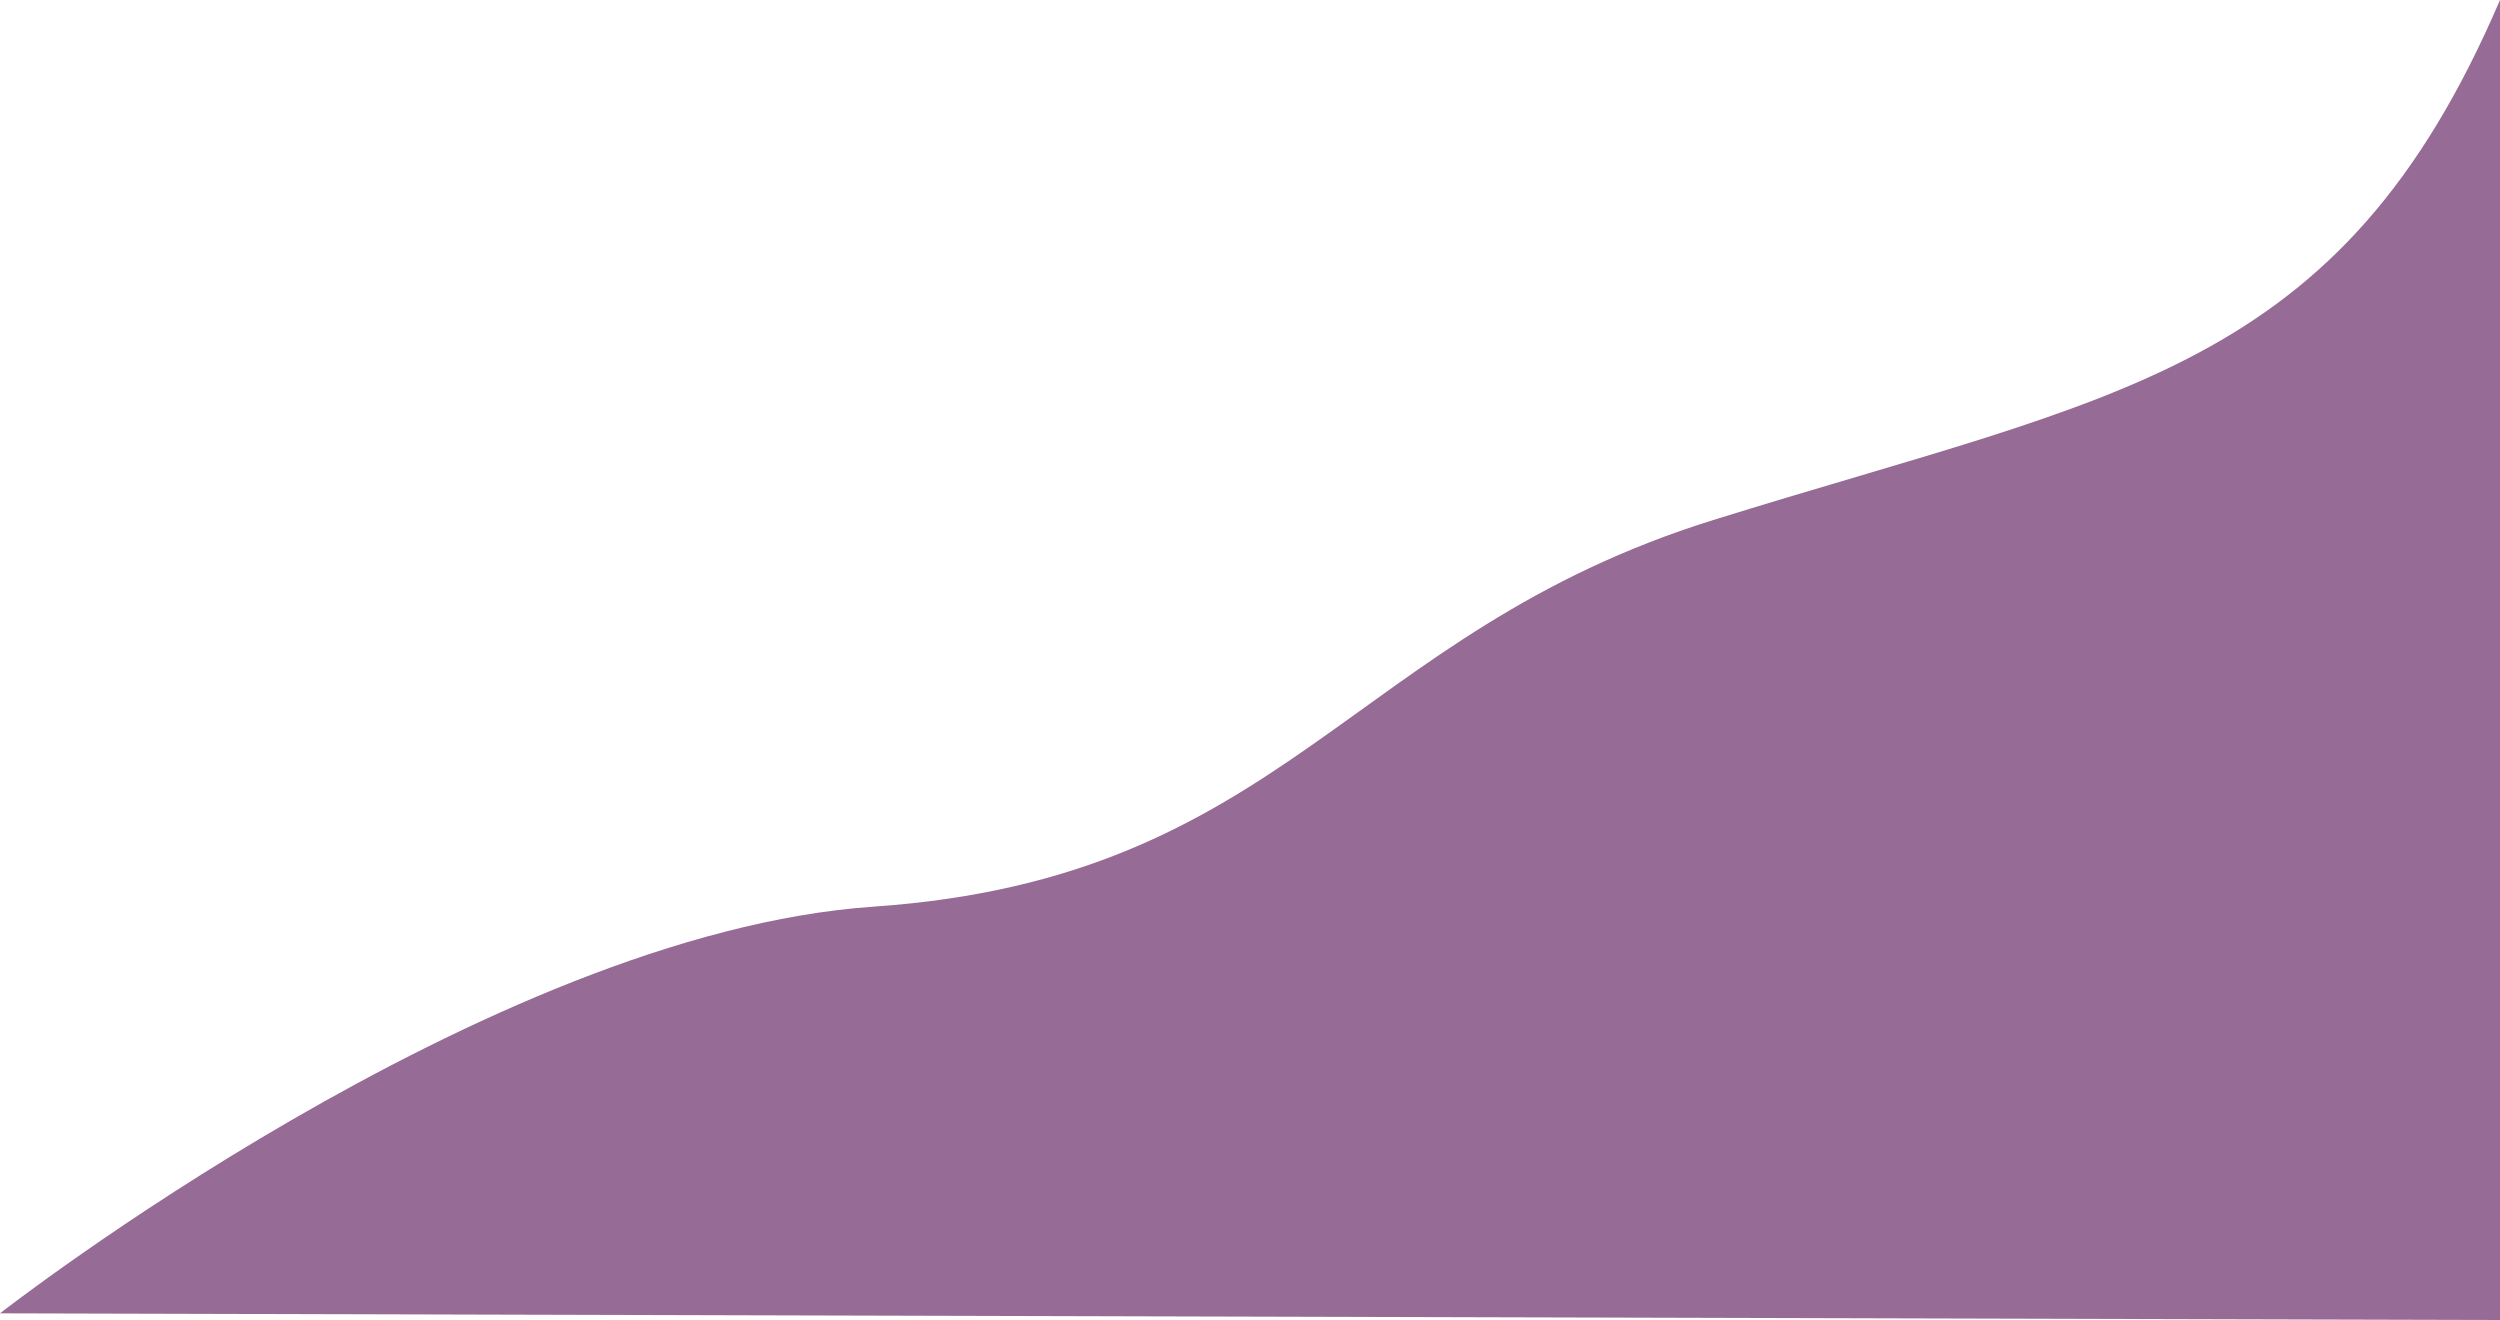
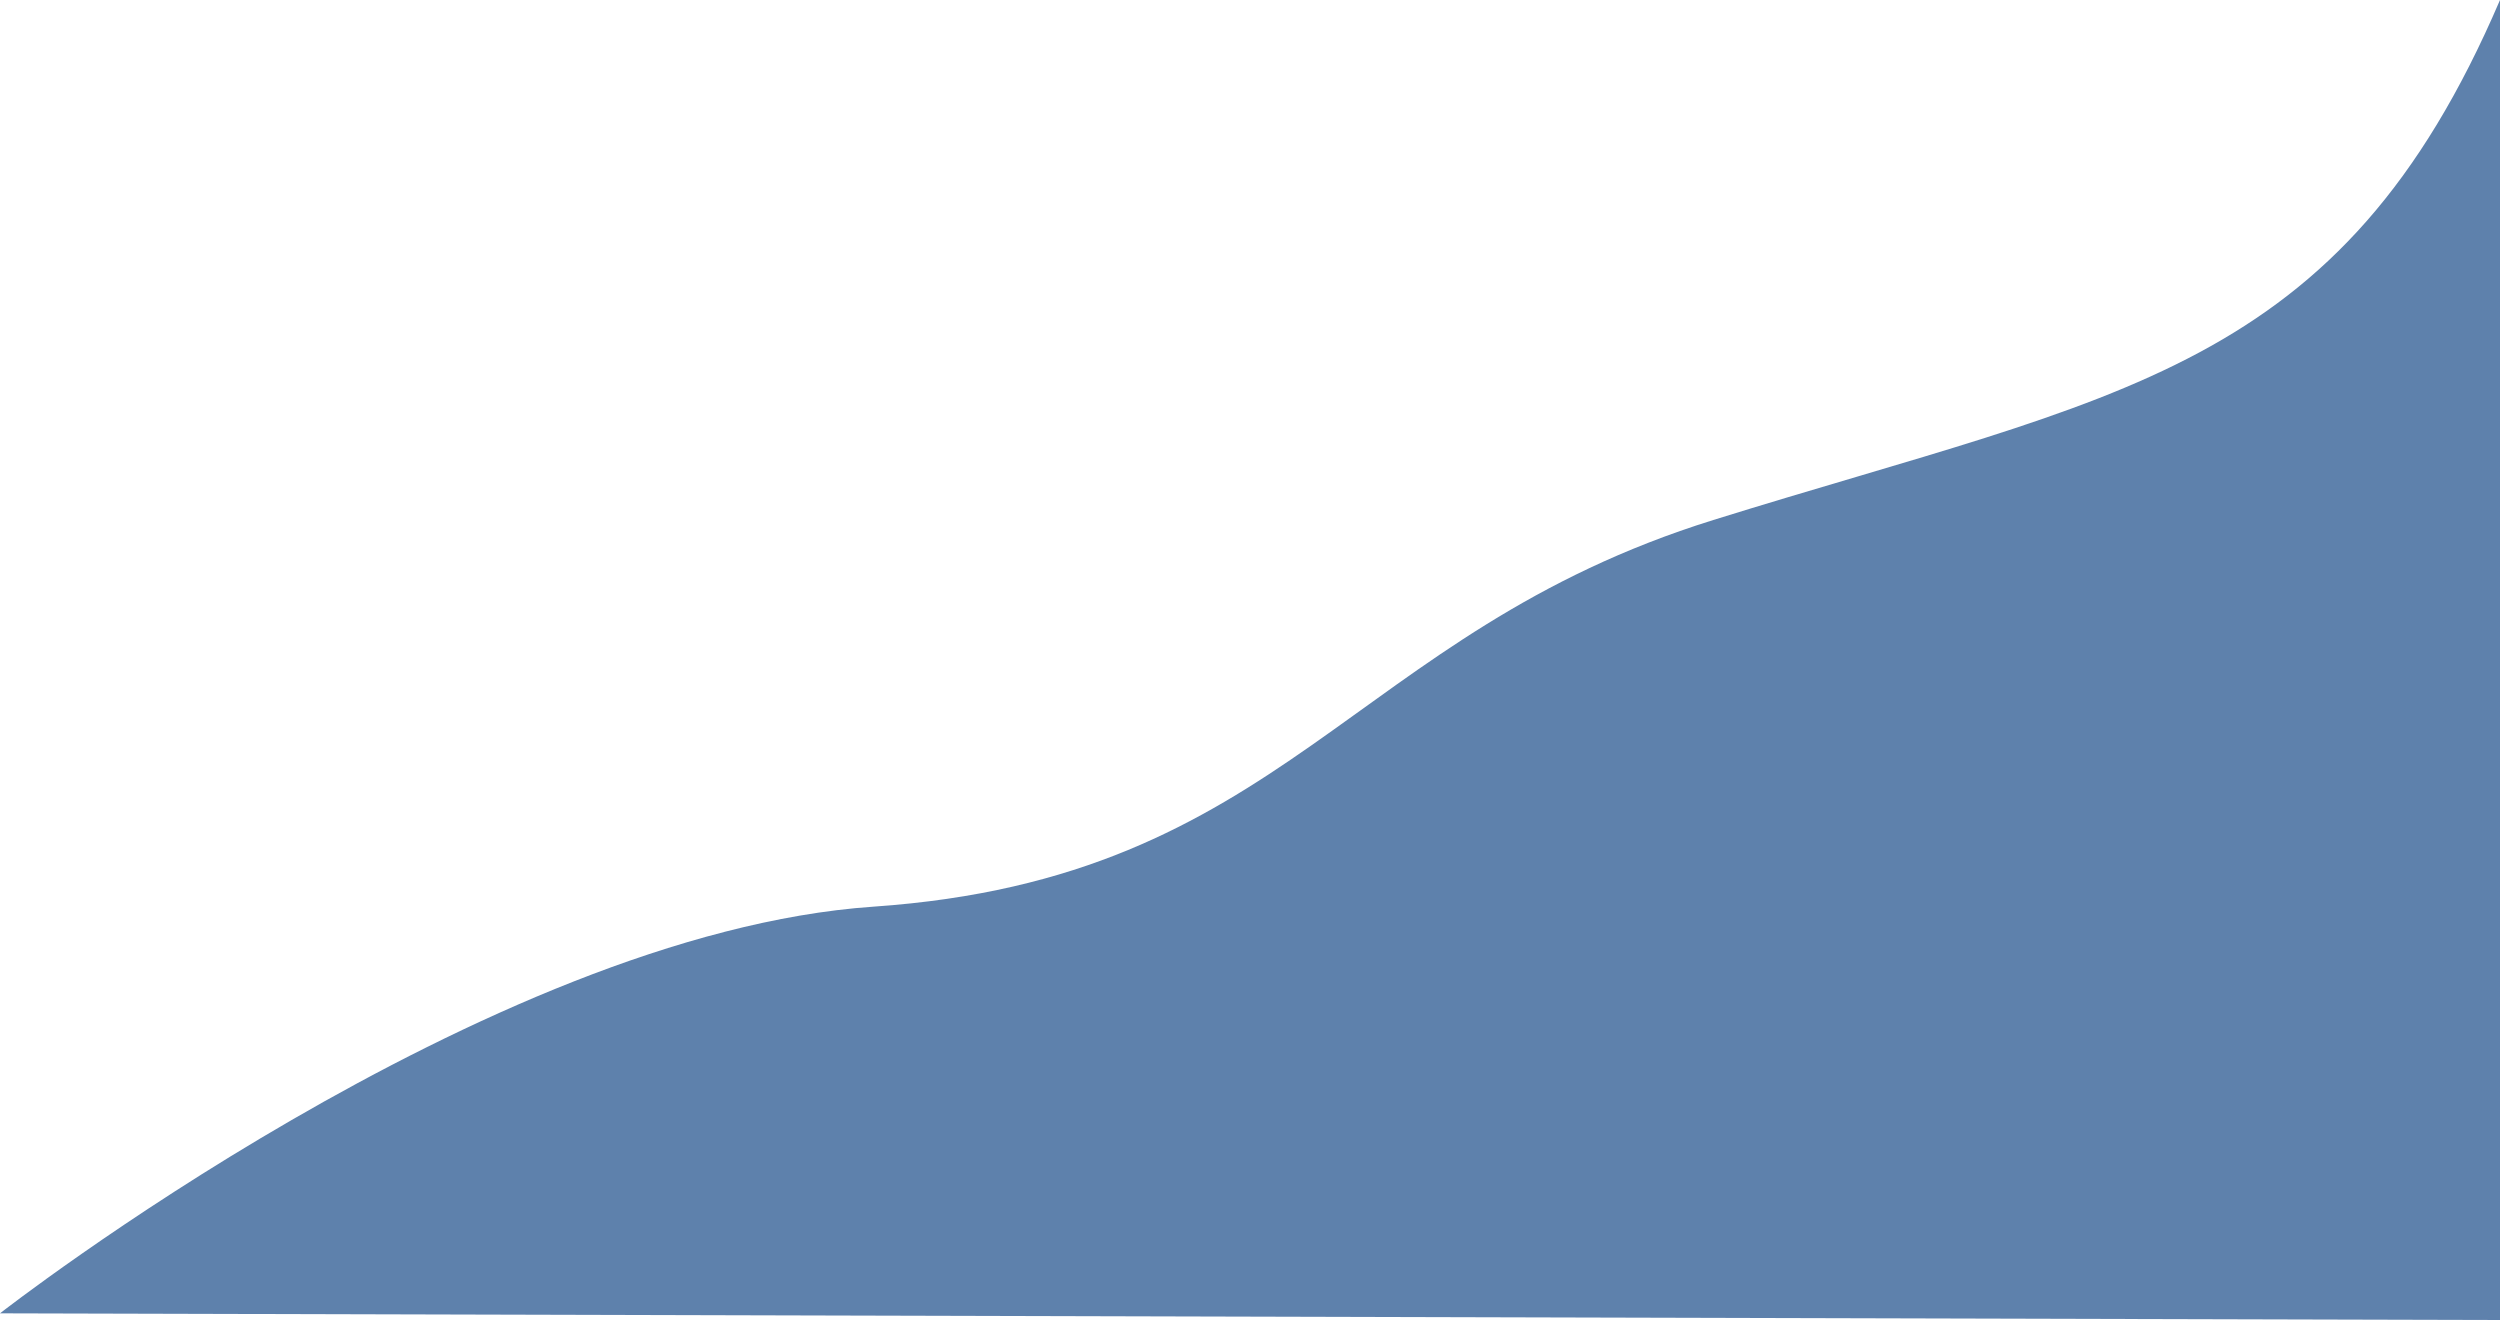
<svg xmlns="http://www.w3.org/2000/svg" viewBox="0 0 187.5 99">
  <defs>
-     <style>.cls-1{fill:#966b96;}</style>
+     <style>.cls-1{fill:#5E81AC;}</style>
  </defs>
  <g id="Layer_2" data-name="Layer 2">
    <g id="Layer_1-2" data-name="Layer 1">
      <path class="cls-1" d="M0,98.5S36.5,70,65.5,68c31-2.14,35.66-20.48,63-29,30.5-9.5,47-11,59-39V99Z" />
    </g>
  </g>
</svg>
